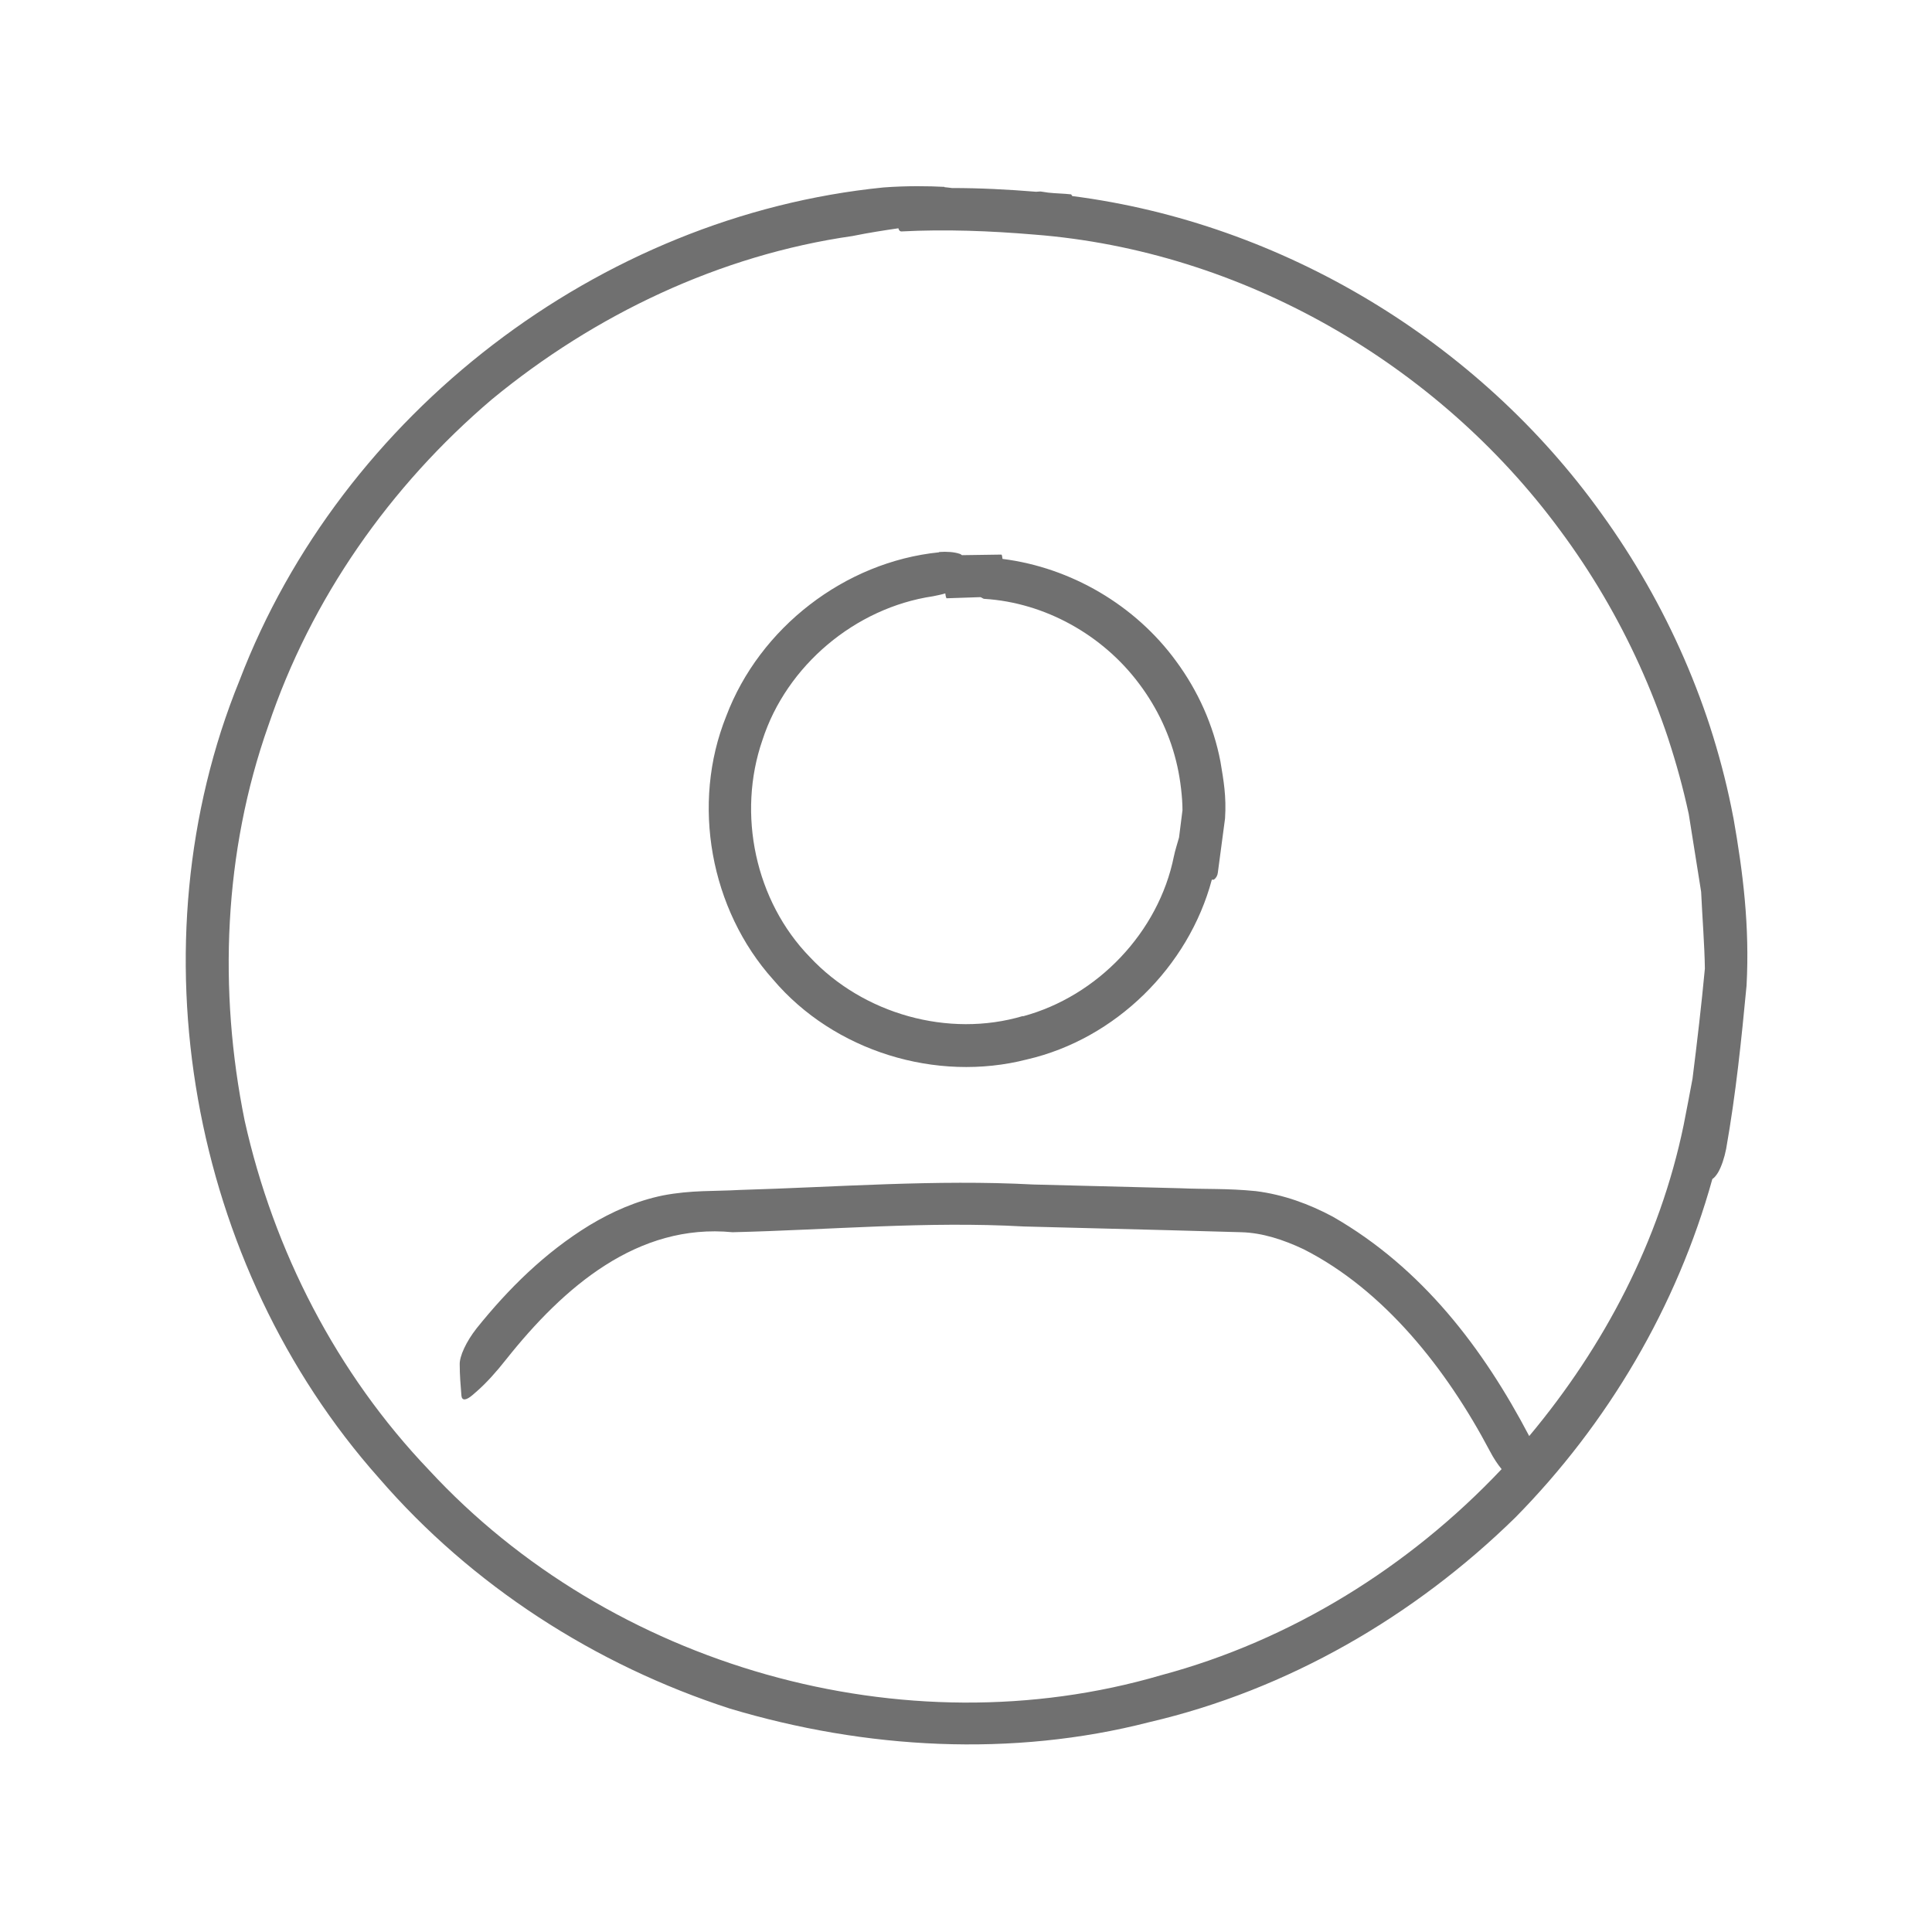
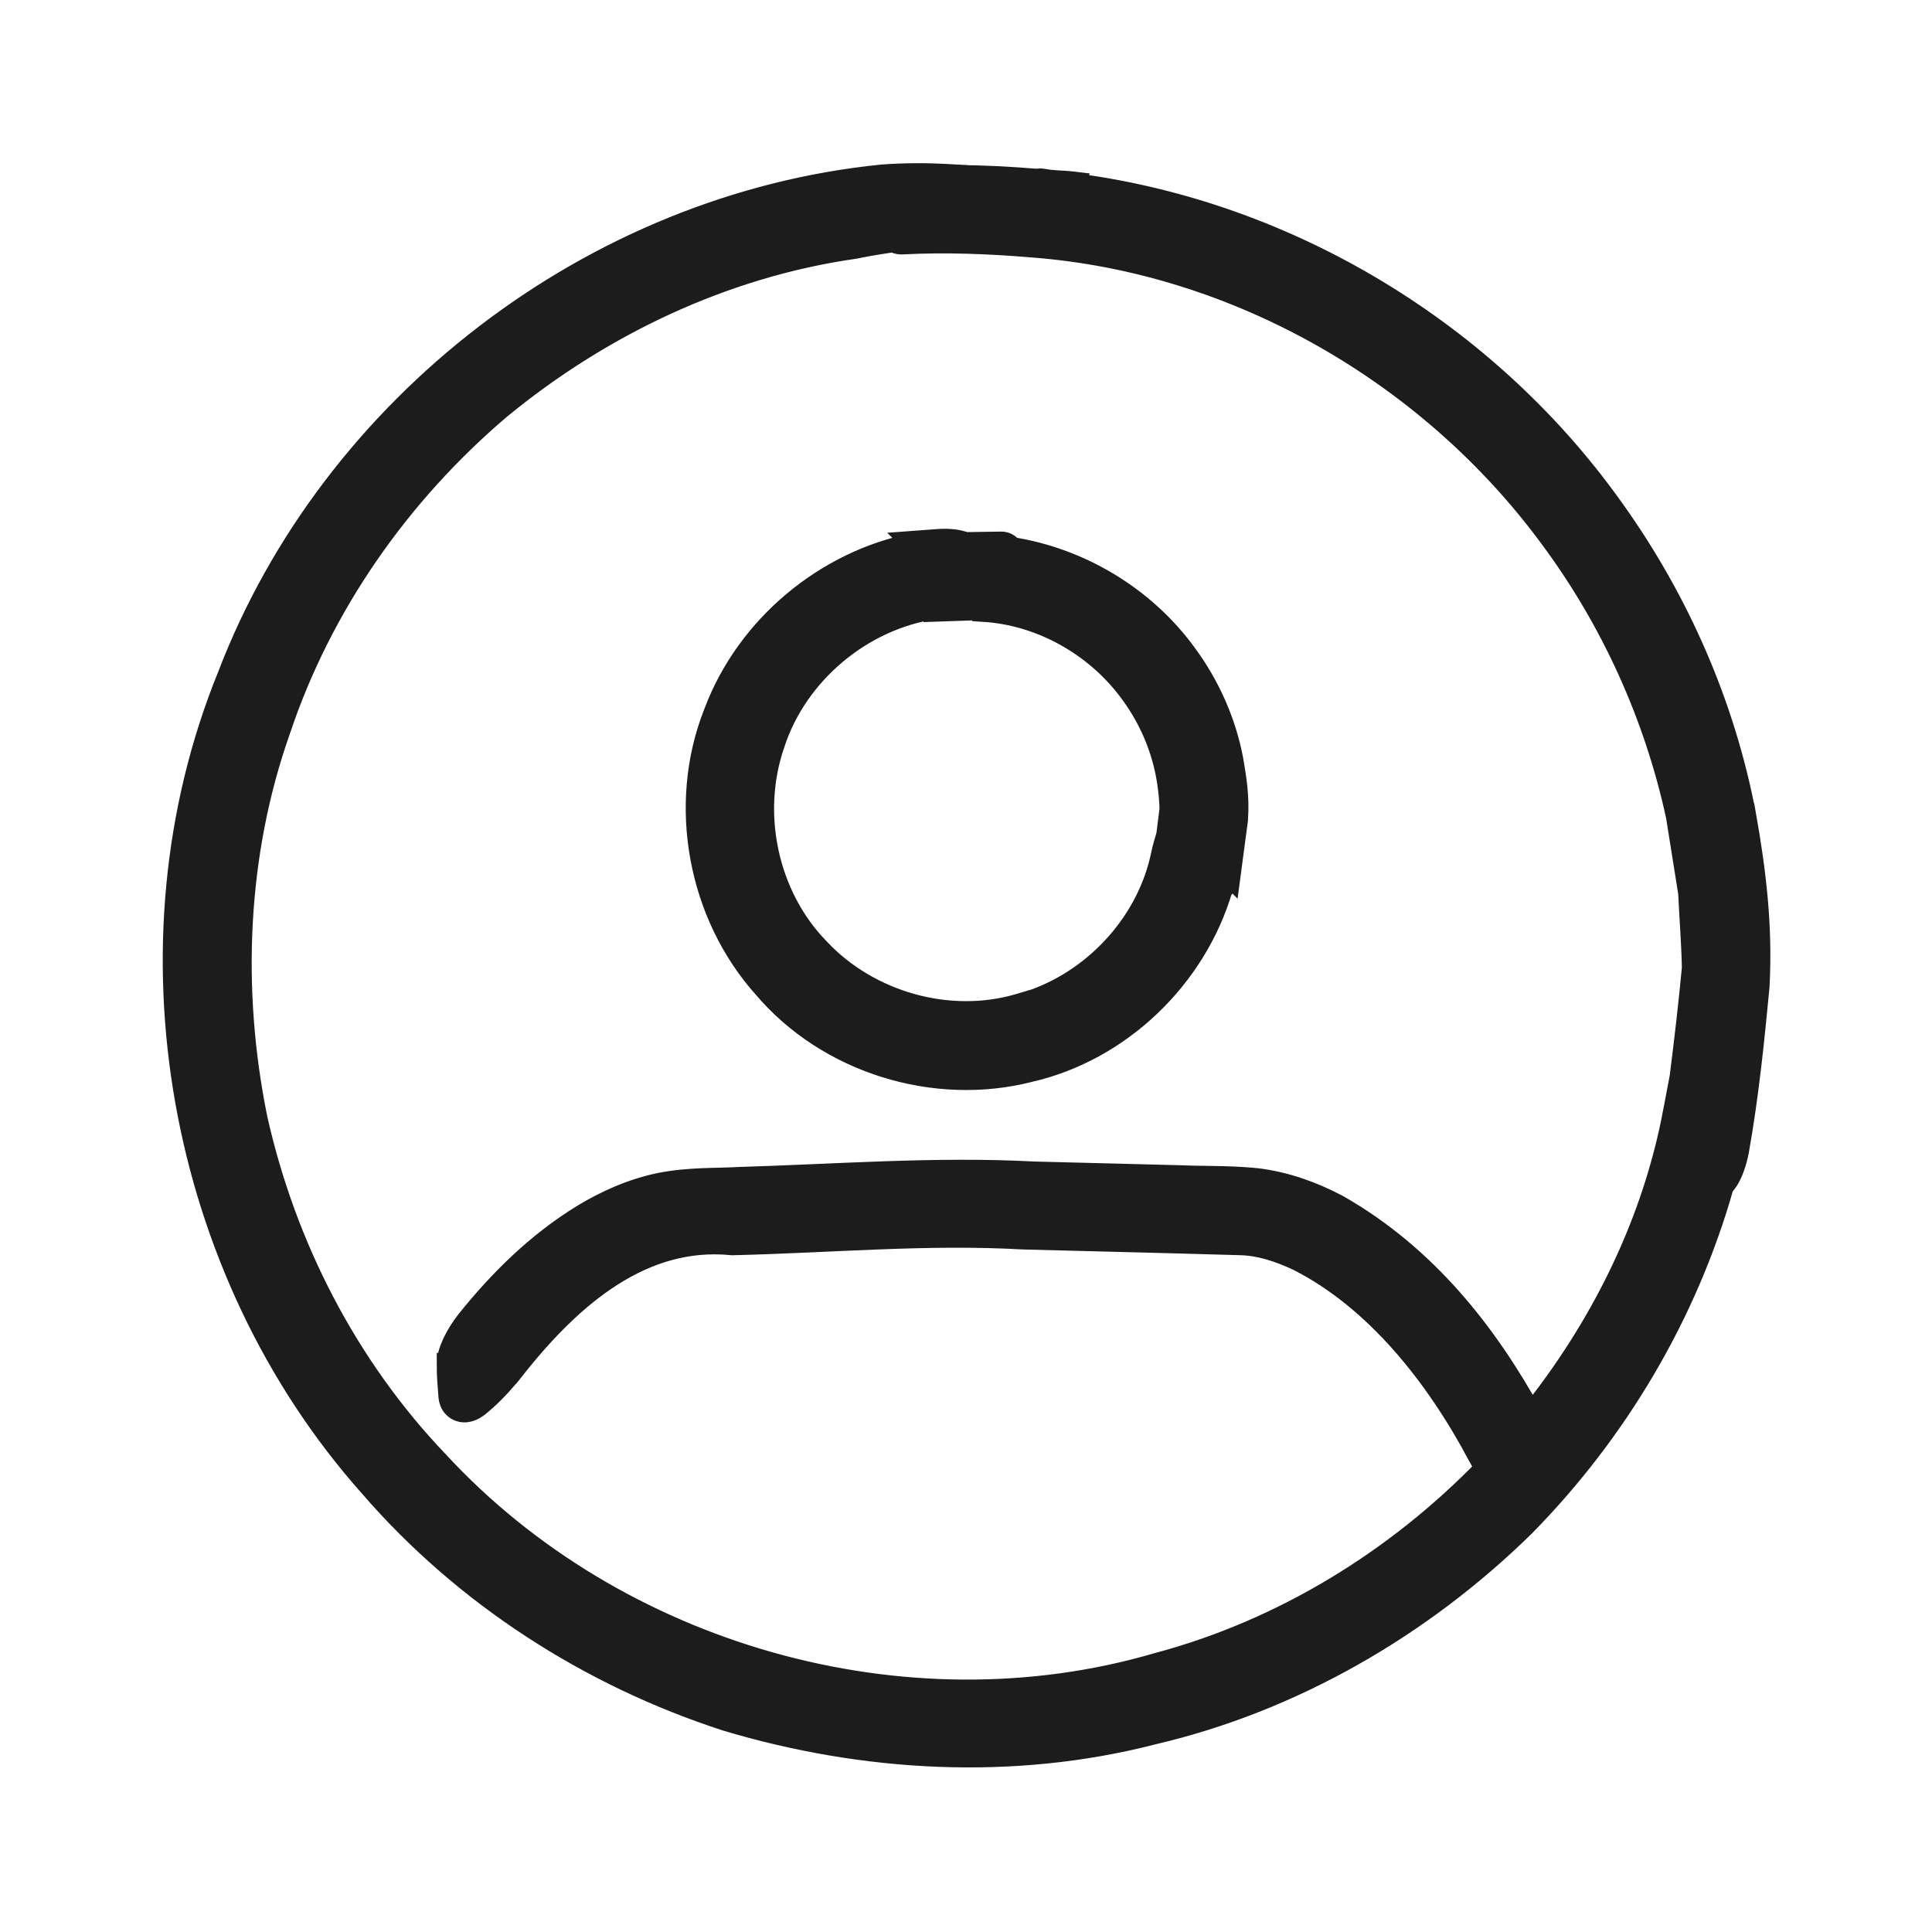
- <svg xmlns="http://www.w3.org/2000/svg" viewBox="0 0 672 672">
-   <path fill="rgb(112, 112, 112)" d="M328.5 65.1C329.6 65.2 330.2 65.3 331.1 65.4C340.9 65.4 350.6 65.9 360.4 66.7C360.9 66.7 361.4 66.6 361.9 66.6C362.8 66.7 363.7 66.9 364.6 67C367.2 67.3 369.9 67.3 372.5 67.6C372.7 67.6 372.8 68.1 373 68.2C446 77.6 514.1 118.7 557 178.6C579.7 210 595.7 246.3 602.9 284.4L602.9 284.3C606.3 303.6 608.6 322.2 607.5 342.8C605.7 361.7 603.8 380.4 600.4 399.6C599.8 402.7 598.8 405.7 597.6 407.8C596.8 409.1 596.2 409.7 595.6 410.1C583.3 454.4 559.3 495.1 527.1 527.8C492 562.2 447.9 587.8 399.8 599C352 611.3 301 608.4 253.9 594.3C207 579.1 164.1 551.5 131.8 514.1C66.1 440.2 45.8 328.8 83.3 236.7C118.7 144 208.3 75.1 307.3 65.2C315.3 64.6 323 64.7 328.5 65zM312.5 79.4C307.7 80.1 302.4 80.9 296.5 82.1C250.4 88.7 206.9 109.4 171.1 138.9C135.7 169 108.1 208.3 93.3 252.5C77.8 296.3 75.9 344.5 85.1 389.8C95.2 435.1 117.1 477.7 149.2 511.3C212.3 579.6 314.3 608.9 403.8 582.7C449.1 570.6 490.2 545 522.3 511C520.9 509.3 519.5 507.2 518.2 504.7C503.1 476.1 481.4 448.7 453.4 434.5C446.4 431.2 439.1 428.8 431.8 428.6L406.7 427.9L356.1 426.6C322.3 424.7 288.6 427.8 254.8 428.6C221.8 425.4 196.1 447.6 176 472.9C172.7 477.1 169.2 481 166 483.8L164.4 485.2C162.2 487.1 160.7 487.3 160.5 485.5C160.2 481.9 159.9 478.2 159.9 474.6C159.8 471.8 162.1 466.7 165.8 462C176.8 448.3 189.5 435.7 205 426.2C212.8 421.5 221.3 417.7 230.6 415.8C240.5 413.9 248.7 414.4 257.2 413.9C291.3 412.9 325.4 410.2 359.4 412L410.5 413.3C419.3 413.7 426.8 413.3 436.8 414.3C446.4 415.5 455.4 418.8 463.6 423.2C494.8 441.1 516 469.2 531.9 499.5C558 468.3 577.3 431.5 585.6 391.4C586.7 385.9 587.7 380.5 588.7 375.2C590.3 362.5 591.8 349.7 593 336.9C592.9 329 592.1 319 591.7 310.2L587.4 283.2C579.7 247.5 564.3 213.6 542.6 184.4C499.8 126.3 431.8 87.2 359.8 81.6C344.4 80.3 328.9 79.7 313.5 80.5C313.1 80.5 312.7 80.2 312.5 79.5L312.5 79.4zM326.6 192C329.3 191.8 331.9 192 333.7 192.6C334.1 192.7 334.3 192.9 334.6 193.1L348.3 192.9C348.5 192.9 348.6 193.6 348.7 194.4C372.5 197.4 394.9 210.5 409.1 230L409.1 230C416.7 240.3 422.1 252.3 424.5 264.9C425.6 271.5 426.6 276.9 426.1 284.7L423.6 303.5C423.5 304.5 423 305.4 422.3 305.9C422.1 306.1 421.8 305.9 421.5 306C413.4 336.3 388 361.4 357.2 368.5C325.7 376.6 290.1 365.7 268.9 340.7C247.1 316.4 240.3 279.6 252.6 249.1C264.2 218.4 293.8 195.4 326.7 192.1zM324.5 207.4C297.5 211.4 273.6 231.5 265.2 257.4C256.3 283.1 262.7 313.4 281.7 332.9C300.2 352.7 329.9 361.1 355.8 353.4L355.8 353.5C381.8 346.5 403 324.2 408.3 297.9C408.8 295.5 409.5 293.5 410.1 291.3L411.3 281.8C411.3 277.5 410.6 271.4 409.5 266.5C407.2 256.1 402.6 246.3 396.2 237.8C383.5 220.8 363.4 209.6 342.4 208.3C341.9 208.3 341.5 207.8 341 207.7L329.2 208.1C329.2 208 329 207.7 328.9 207.1C328.9 206.9 328.8 206.7 328.8 206.4C327.5 206.8 326 207.1 324.5 207.4z" />
+ <svg xmlns="http://www.w3.org/2000/svg" width="672" height="672" viewBox="0 0 672 672" fill="none">
+   <path d="M307.001 61.212C315.207 60.596 323.084 60.699 328.718 61.006L332.5 61.213V61.405C341.878 61.45 351.154 61.938 360.487 62.695C360.551 62.69 360.626 62.682 360.752 62.67C360.968 62.648 361.417 62.601 361.9 62.601H362.121L362.342 62.625C362.918 62.689 363.476 62.783 363.908 62.855C364.142 62.894 364.345 62.927 364.53 62.955L365.041 63.024L365.059 63.026C366.223 63.161 367.43 63.23 368.776 63.307C370.038 63.378 371.429 63.458 372.819 63.613C372.839 63.615 372.858 63.617 372.878 63.619C372.905 63.622 372.932 63.624 372.958 63.627L372.957 63.629C373.658 63.707 374.245 63.952 374.686 64.227C374.791 64.292 374.887 64.36 374.977 64.428C448.531 74.329 516.99 115.874 560.241 176.257L561.316 177.754C583.767 209.251 599.617 245.529 606.821 283.607L606.839 283.606C610.262 303.035 612.618 321.976 611.494 343.014L611.49 343.097L611.482 343.18C609.682 362.081 607.77 380.924 604.339 400.298L604.327 400.36C603.675 403.729 602.559 407.184 601.073 409.785L601.04 409.841L601.006 409.896C600.39 410.897 599.784 411.701 599.116 412.364C586.531 456.878 562.321 497.733 529.95 530.606L529.9 530.657C494.328 565.519 449.593 591.51 400.721 602.893C352.139 615.377 300.421 612.402 252.753 598.132L252.709 598.119L252.666 598.105C205.109 582.692 161.576 554.698 128.773 516.715V516.714C62.112 441.699 41.516 328.715 79.595 235.191C115.554 141.126 206.417 71.268 306.902 61.22L306.951 61.215L307.001 61.212ZM310.82 83.692C306.661 84.312 302.185 85.025 297.297 86.019L297.183 86.043L297.067 86.06C251.771 92.544 208.941 112.902 173.644 141.987C138.783 171.643 111.64 210.327 97.093 253.771L97.082 253.803L97.071 253.835C81.845 296.859 79.948 344.297 89.011 388.96C98.966 433.583 120.534 475.504 152.092 508.537L152.116 508.562L152.138 508.586C214.229 575.794 314.665 604.626 402.676 578.861L402.722 578.848L402.768 578.836C446.224 567.229 485.804 542.962 517.083 510.664C516.244 509.408 515.426 508.036 514.651 506.546V506.545C499.75 478.329 478.569 451.77 451.645 438.095C444.912 434.926 438.2 432.777 431.691 432.599H431.689L406.597 431.898L355.997 430.599L355.937 430.598L355.875 430.594C322.275 428.705 289.071 431.791 254.895 432.6L254.654 432.604L254.414 432.582C223.607 429.595 199.105 450.249 179.132 475.389L179.131 475.388C175.753 479.686 172.087 483.79 168.634 486.811L167.034 488.211L167.025 488.219L167.015 488.228C166.335 488.814 165.614 489.354 164.868 489.778C164.165 490.179 163.197 490.616 162.069 490.721C160.815 490.837 159.266 490.528 158.045 489.298C156.957 488.201 156.627 486.86 156.525 485.942L156.519 485.888L156.514 485.832C156.216 482.254 155.9 478.392 155.9 474.601H155.901C155.856 472.285 156.709 469.675 157.795 467.331C158.963 464.811 160.633 462.098 162.658 459.526L162.669 459.511L162.681 459.496C173.865 445.567 186.897 432.604 202.909 422.79L202.922 422.782L202.936 422.774C211.014 417.907 219.941 413.895 229.799 411.881L229.823 411.876L229.846 411.872C240.075 409.909 249.025 410.374 256.965 409.907L257.024 409.903L257.082 409.902C290.899 408.911 325.362 406.196 359.565 408.003L410.602 409.302L410.642 409.303L410.682 409.305C418.45 409.658 426.109 409.356 435.332 410.146L437.198 410.32L437.247 410.325L437.296 410.331C447.168 411.565 456.366 414.881 464.689 419.25L465.491 419.676L465.541 419.702L465.59 419.73C495.843 437.087 516.811 463.68 532.591 492.339C556.412 462.587 573.936 428.016 581.683 390.59C582.767 385.17 583.752 379.852 584.745 374.584C586.328 362.016 587.809 349.375 588.996 336.746C588.887 329.017 588.126 319.509 587.716 310.621L583.468 283.945C575.882 248.84 560.73 215.501 539.39 186.786L539.384 186.779L539.379 186.772C497.24 129.57 430.284 91.094 359.49 85.588L359.477 85.587L359.463 85.586C344.179 84.296 328.87 83.707 313.707 84.495L313.604 84.5H313.5C312.424 84.5 311.535 84.181 310.82 83.692ZM326.305 188.011C329.23 187.794 332.356 187.969 334.829 188.763C335.151 188.853 335.437 188.964 335.691 189.083L348.241 188.9H348.3C349.604 188.9 350.56 189.502 351.107 190.015C351.392 190.282 351.601 190.558 351.754 190.792C375.67 194.514 397.971 207.936 412.318 227.625H412.319C420.256 238.383 425.911 250.934 428.429 264.151L428.438 264.197L428.446 264.242C429.539 270.805 430.625 276.635 430.092 284.956L430.083 285.093L430.065 285.228L427.565 304.027L427.564 304.026C427.345 305.896 426.422 307.765 424.831 308.998C424.823 309.005 424.813 309.011 424.805 309.018C415.774 339.82 389.698 365.114 358.099 372.398L358.098 372.397C325.178 380.821 288.058 369.461 265.866 343.308C243.287 318.089 236.132 280.115 248.592 248.354L248.89 247.604C260.087 218.063 287.162 195.393 318.252 189.31L317.599 188.656L326.305 188.011ZM325.186 211.343L325.086 211.357C299.577 215.137 276.933 234.192 269.005 258.635L268.98 258.709C260.562 283.017 266.649 311.721 284.565 330.108L284.594 330.139L284.622 330.169C302.114 348.89 330.252 356.823 354.66 349.566L359.8 348.038V348.054C382.03 340.075 399.731 320.177 404.379 297.11L404.381 297.098L404.384 297.084C404.888 294.666 405.659 292.321 406.167 290.506L407.297 281.564C407.272 277.599 406.619 271.929 405.597 267.376L405.594 267.364C403.422 257.543 399.072 248.265 393.004 240.206L393 240.2L392.995 240.194C380.971 224.098 361.934 213.518 342.153 212.293V212.292C341.461 212.256 340.894 212.077 340.495 211.91C340.359 211.853 340.231 211.791 340.116 211.732L329.335 212.098L325.2 212.238V211.339L325.186 211.343Z" fill="#1C1C1C" stroke="#1C1C1C" stroke-width="8" />
</svg>
